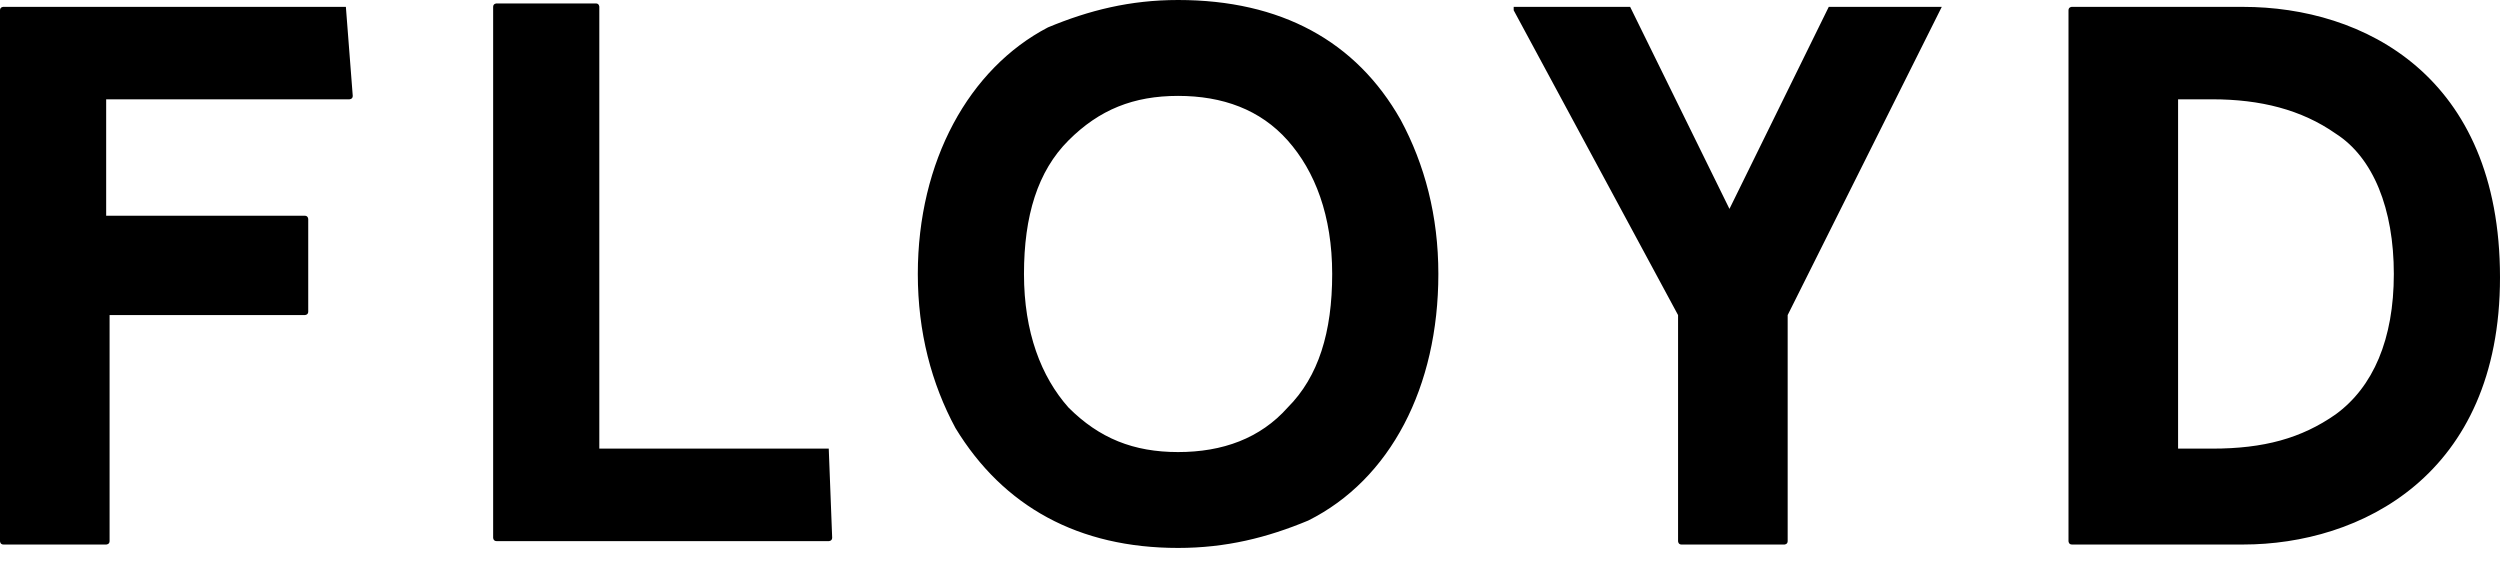
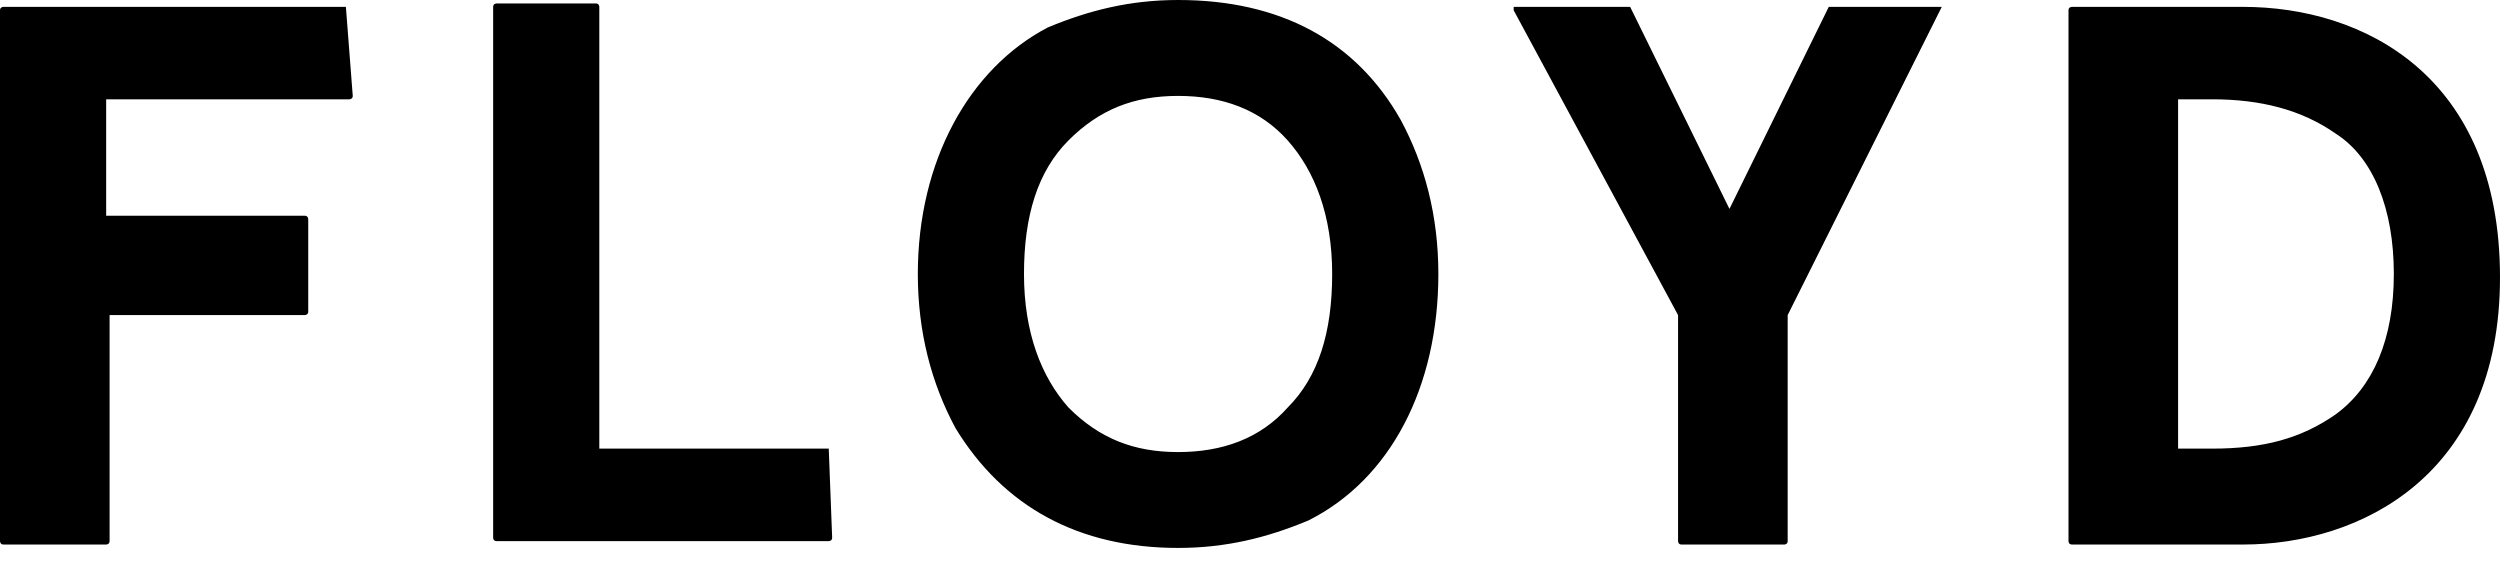
- <svg xmlns="http://www.w3.org/2000/svg" width="120" height="27" viewBox="0 0 120 27">
-   <g fill="none" fill-rule="evenodd">
-     <g class="inherit-fill" fill="#000" fill-rule="nonzero">
-       <path d="M16.603.329H.164S0 .329 0 .493v25.48s0 .164.164.164h4.932s.164 0 .164-.164v-10.85h9.37s.165 0 .165-.164V10.52s0-.165-.165-.165H5.096V4.767h11.671s.165 0 .165-.164l-.33-4.274c.165 0 .165 0 0 0zM39.78 21.534H28.767V.33s0-.165-.164-.165h-4.767s-.165 0-.165.165v25.48s0 .164.165.164H39.78s.164 0 .164-.165l-.164-4.274c.164 0 0 0 0 0zM56.548 0c-2.301 0-4.274.493-6.247 1.315-3.78 1.973-6.246 6.411-6.246 11.836 0 2.794.657 5.26 1.808 7.397 2.301 3.78 5.918 5.753 10.685 5.753 2.301 0 4.274-.493 6.247-1.315 3.945-1.972 6.246-6.41 6.246-11.835 0-2.795-.657-5.26-1.808-7.398C65.096 1.973 61.479 0 56.548 0zm0 21.699c-2.137 0-3.78-.658-5.26-2.137-1.315-1.48-2.137-3.617-2.137-6.411 0-2.795.657-4.932 2.137-6.411 1.48-1.48 3.123-2.137 5.26-2.137 2.137 0 3.945.657 5.26 2.137s2.137 3.616 2.137 6.41c0 2.795-.657 4.932-2.137 6.412-1.315 1.48-3.123 2.137-5.26 2.137zM93.205.329h-5.424l-4.767 9.698L78.247.33h-5.59v.164l7.89 14.63v10.85s0 .164.165.164h4.932s.164 0 .164-.164v-10.85L93.205.33zm14.466 0h-8.219s-.164 0-.164.164v25.48s0 .164.164.164h8.22c5.588 0 12.328-3.288 12.328-12.822C120 3.616 113.425.33 107.671.33zm-3.123 4.438h1.644c2.301 0 4.274.493 5.918 1.644 1.808 1.15 2.794 3.616 2.794 6.74 0 3.123-.986 5.424-2.794 6.74-1.644 1.15-3.452 1.643-5.918 1.643h-1.644V4.767z" />
-     </g>
-   </g>
+ <svg xmlns="http://www.w3.org/2000/svg" width="116" height="27" viewBox="0 0 116 27" fill="none">
+   <path class="inherit-fill" d="M16.05 0.318H0.159C0.159 0.318 0 0.318 0 0.477V25.107C0 25.107 0 25.266 0.159 25.266H4.926C4.926 25.266 5.085 25.266 5.085 25.107V14.619H14.142C14.142 14.619 14.302 14.619 14.302 14.46V10.169C14.302 10.169 14.302 10.01 14.142 10.01H4.926V4.608H16.208C16.208 4.608 16.368 4.608 16.368 4.45L16.049 0.318C16.208 0.318 16.208 0.318 16.049 0.318H16.05ZM38.454 20.816H27.808V0.319C27.808 0.319 27.808 0.16 27.65 0.16H23.041C23.041 0.16 22.882 0.16 22.882 0.319V24.95C22.882 24.95 22.882 25.108 23.041 25.108H38.454C38.454 25.108 38.612 25.108 38.612 24.949L38.454 20.817C38.612 20.817 38.454 20.817 38.454 20.817V20.816ZM54.663 0C52.439 0 50.532 0.477 48.624 1.271C44.97 3.178 42.587 7.468 42.587 12.713C42.587 15.414 43.222 17.797 44.334 19.863C46.559 23.517 50.055 25.424 54.663 25.424C56.887 25.424 58.795 24.948 60.702 24.153C64.515 22.247 66.74 17.957 66.74 12.713C66.74 10.011 66.105 7.628 64.992 5.561C62.926 1.907 59.43 0 54.663 0ZM54.663 20.976C52.597 20.976 51.009 20.34 49.578 18.91C48.307 17.479 47.513 15.414 47.513 12.713C47.513 10.011 48.148 7.945 49.578 6.515C51.009 5.085 52.597 4.45 54.663 4.45C56.729 4.45 58.477 5.085 59.748 6.515C61.019 7.946 61.813 10.011 61.813 12.712C61.813 15.414 61.178 17.479 59.748 18.91C58.477 20.341 56.729 20.976 54.663 20.976ZM90.098 0.318H84.855L80.247 9.693L75.639 0.319H70.235V0.478L77.862 14.62V25.108C77.862 25.108 77.862 25.267 78.022 25.267H82.789C82.789 25.267 82.948 25.267 82.948 25.108V14.62L90.098 0.319V0.318ZM104.082 0.318H96.137C96.137 0.318 95.978 0.318 95.978 0.477V25.107C95.978 25.107 95.978 25.266 96.137 25.266H104.083C109.485 25.266 116 22.087 116 12.871C116 3.495 109.644 0.319 104.082 0.319V0.318ZM101.063 4.608H102.652C104.877 4.608 106.784 5.085 108.373 6.197C110.121 7.309 111.074 9.693 111.074 12.713C111.074 15.732 110.121 17.956 108.373 19.228C106.784 20.34 105.036 20.816 102.652 20.816H101.063V4.608V4.608Z" fill="black" />
</svg>
